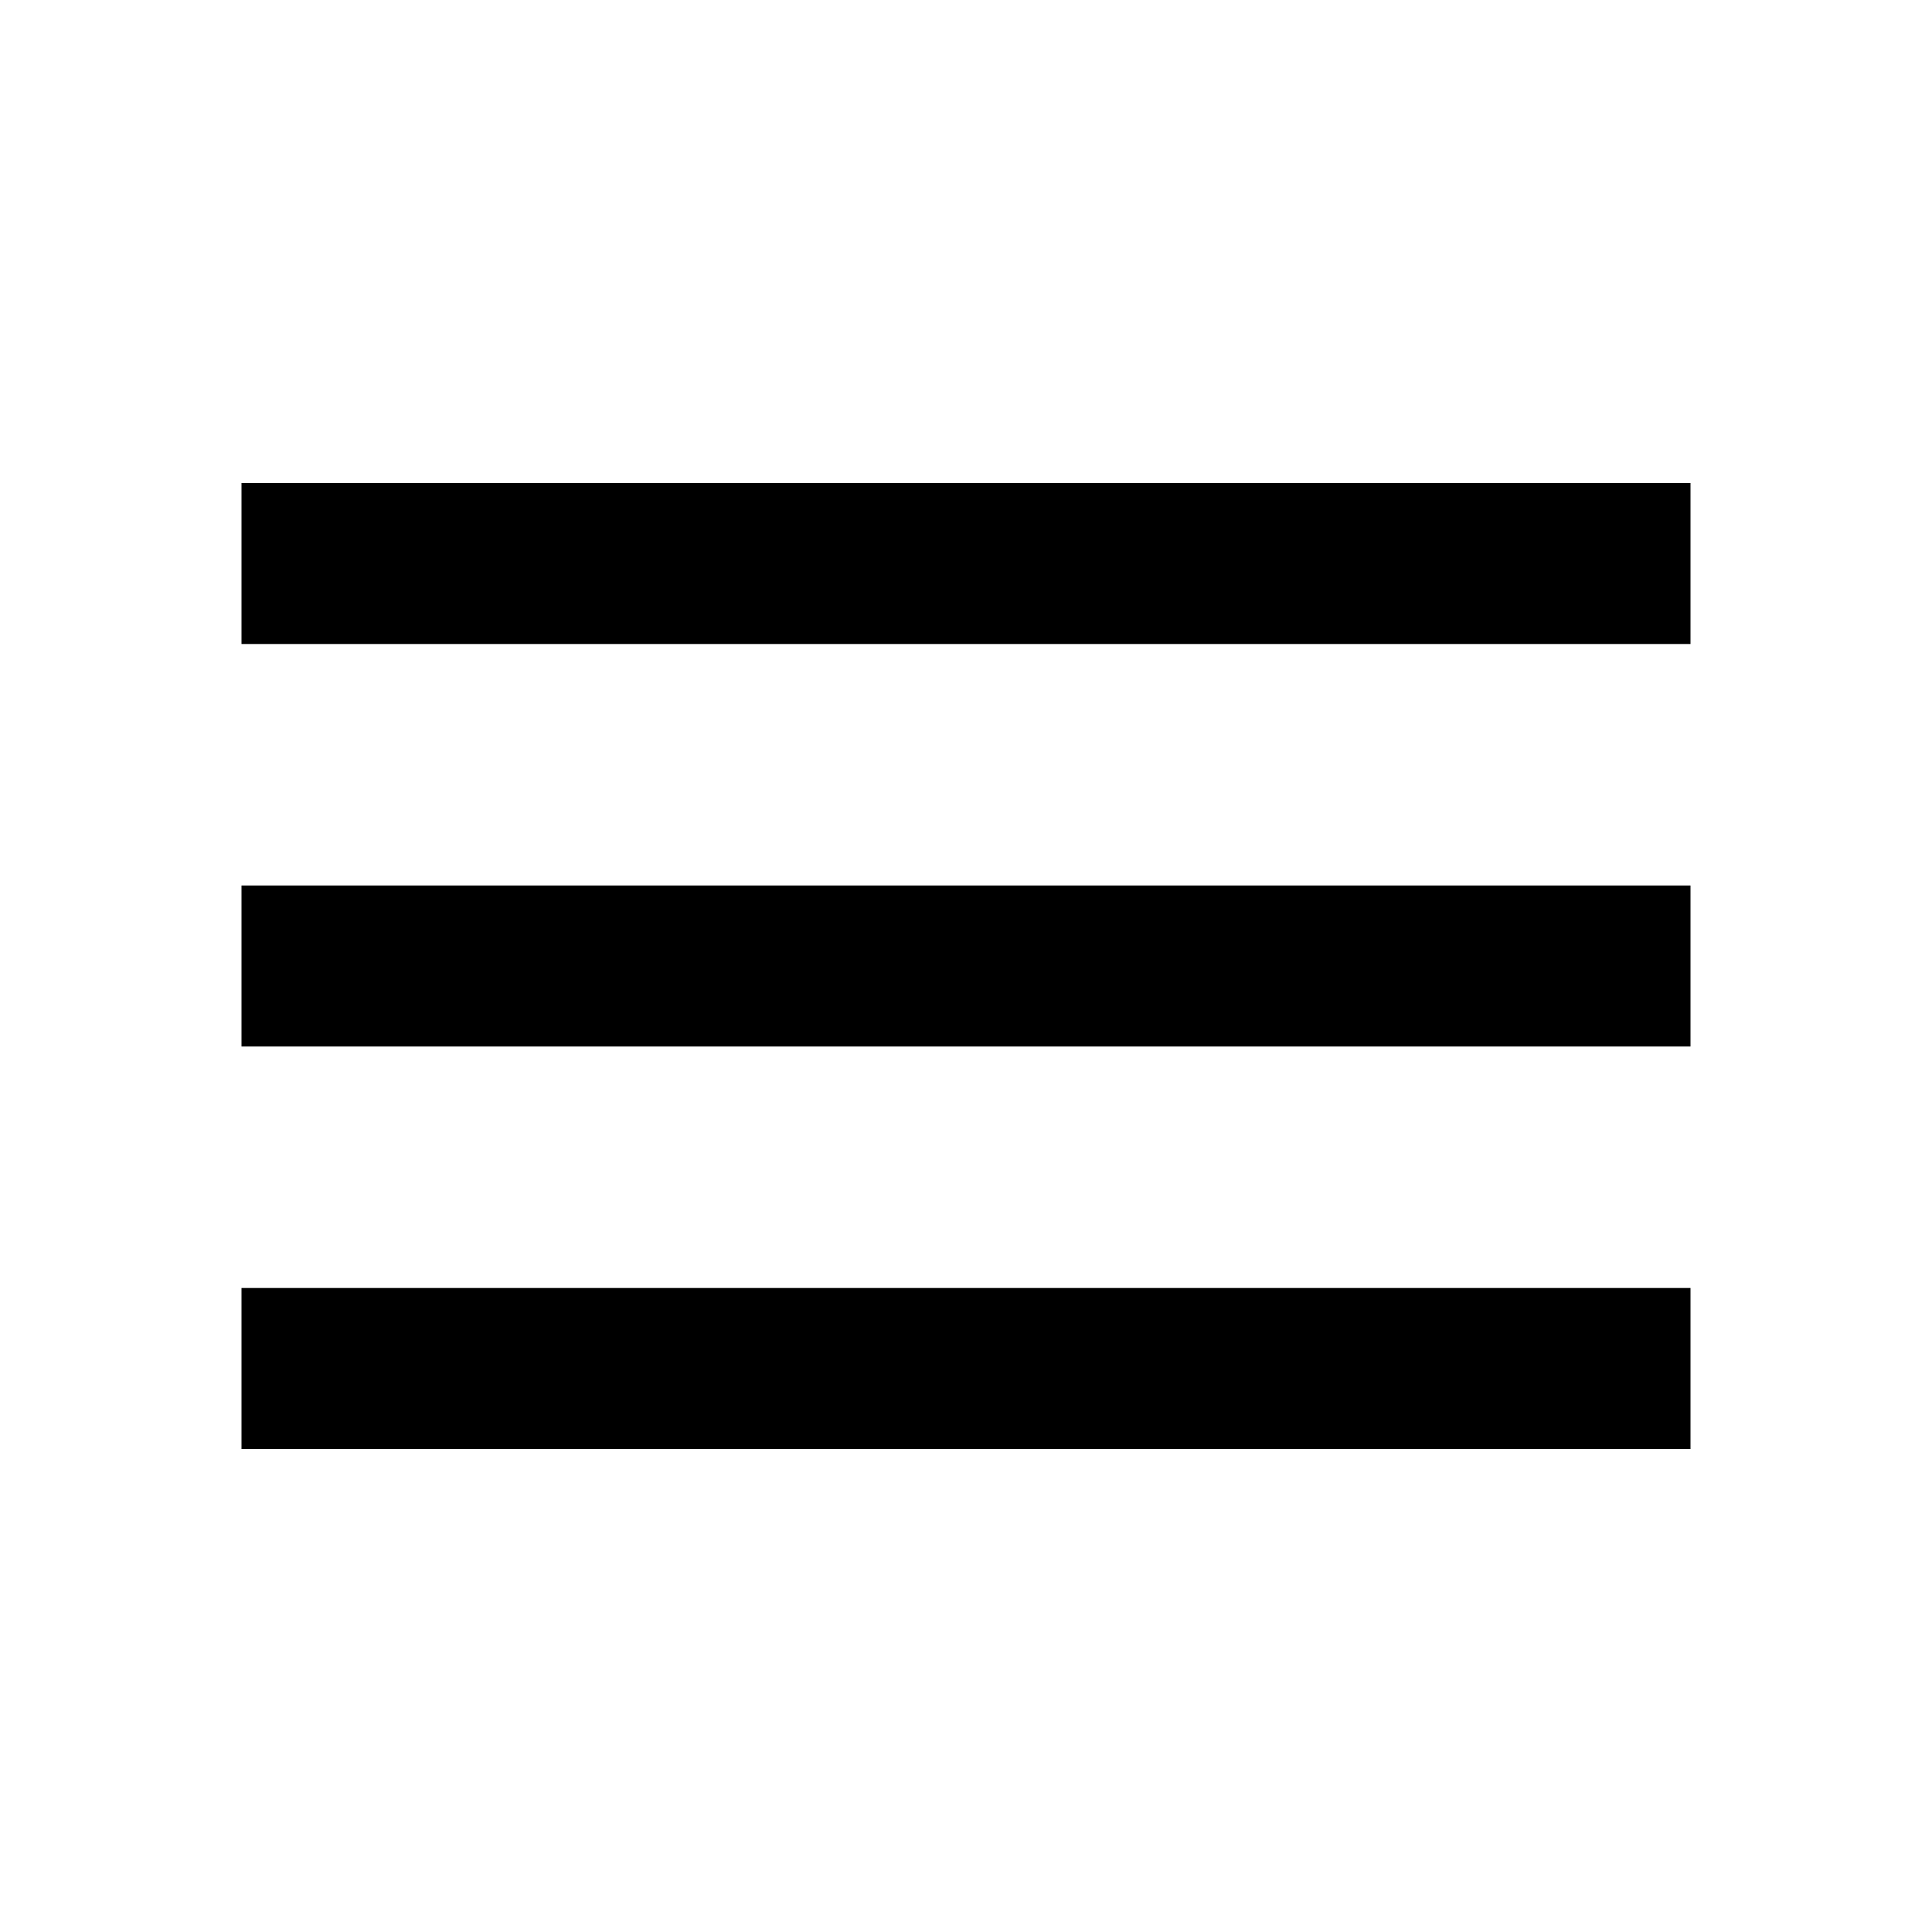
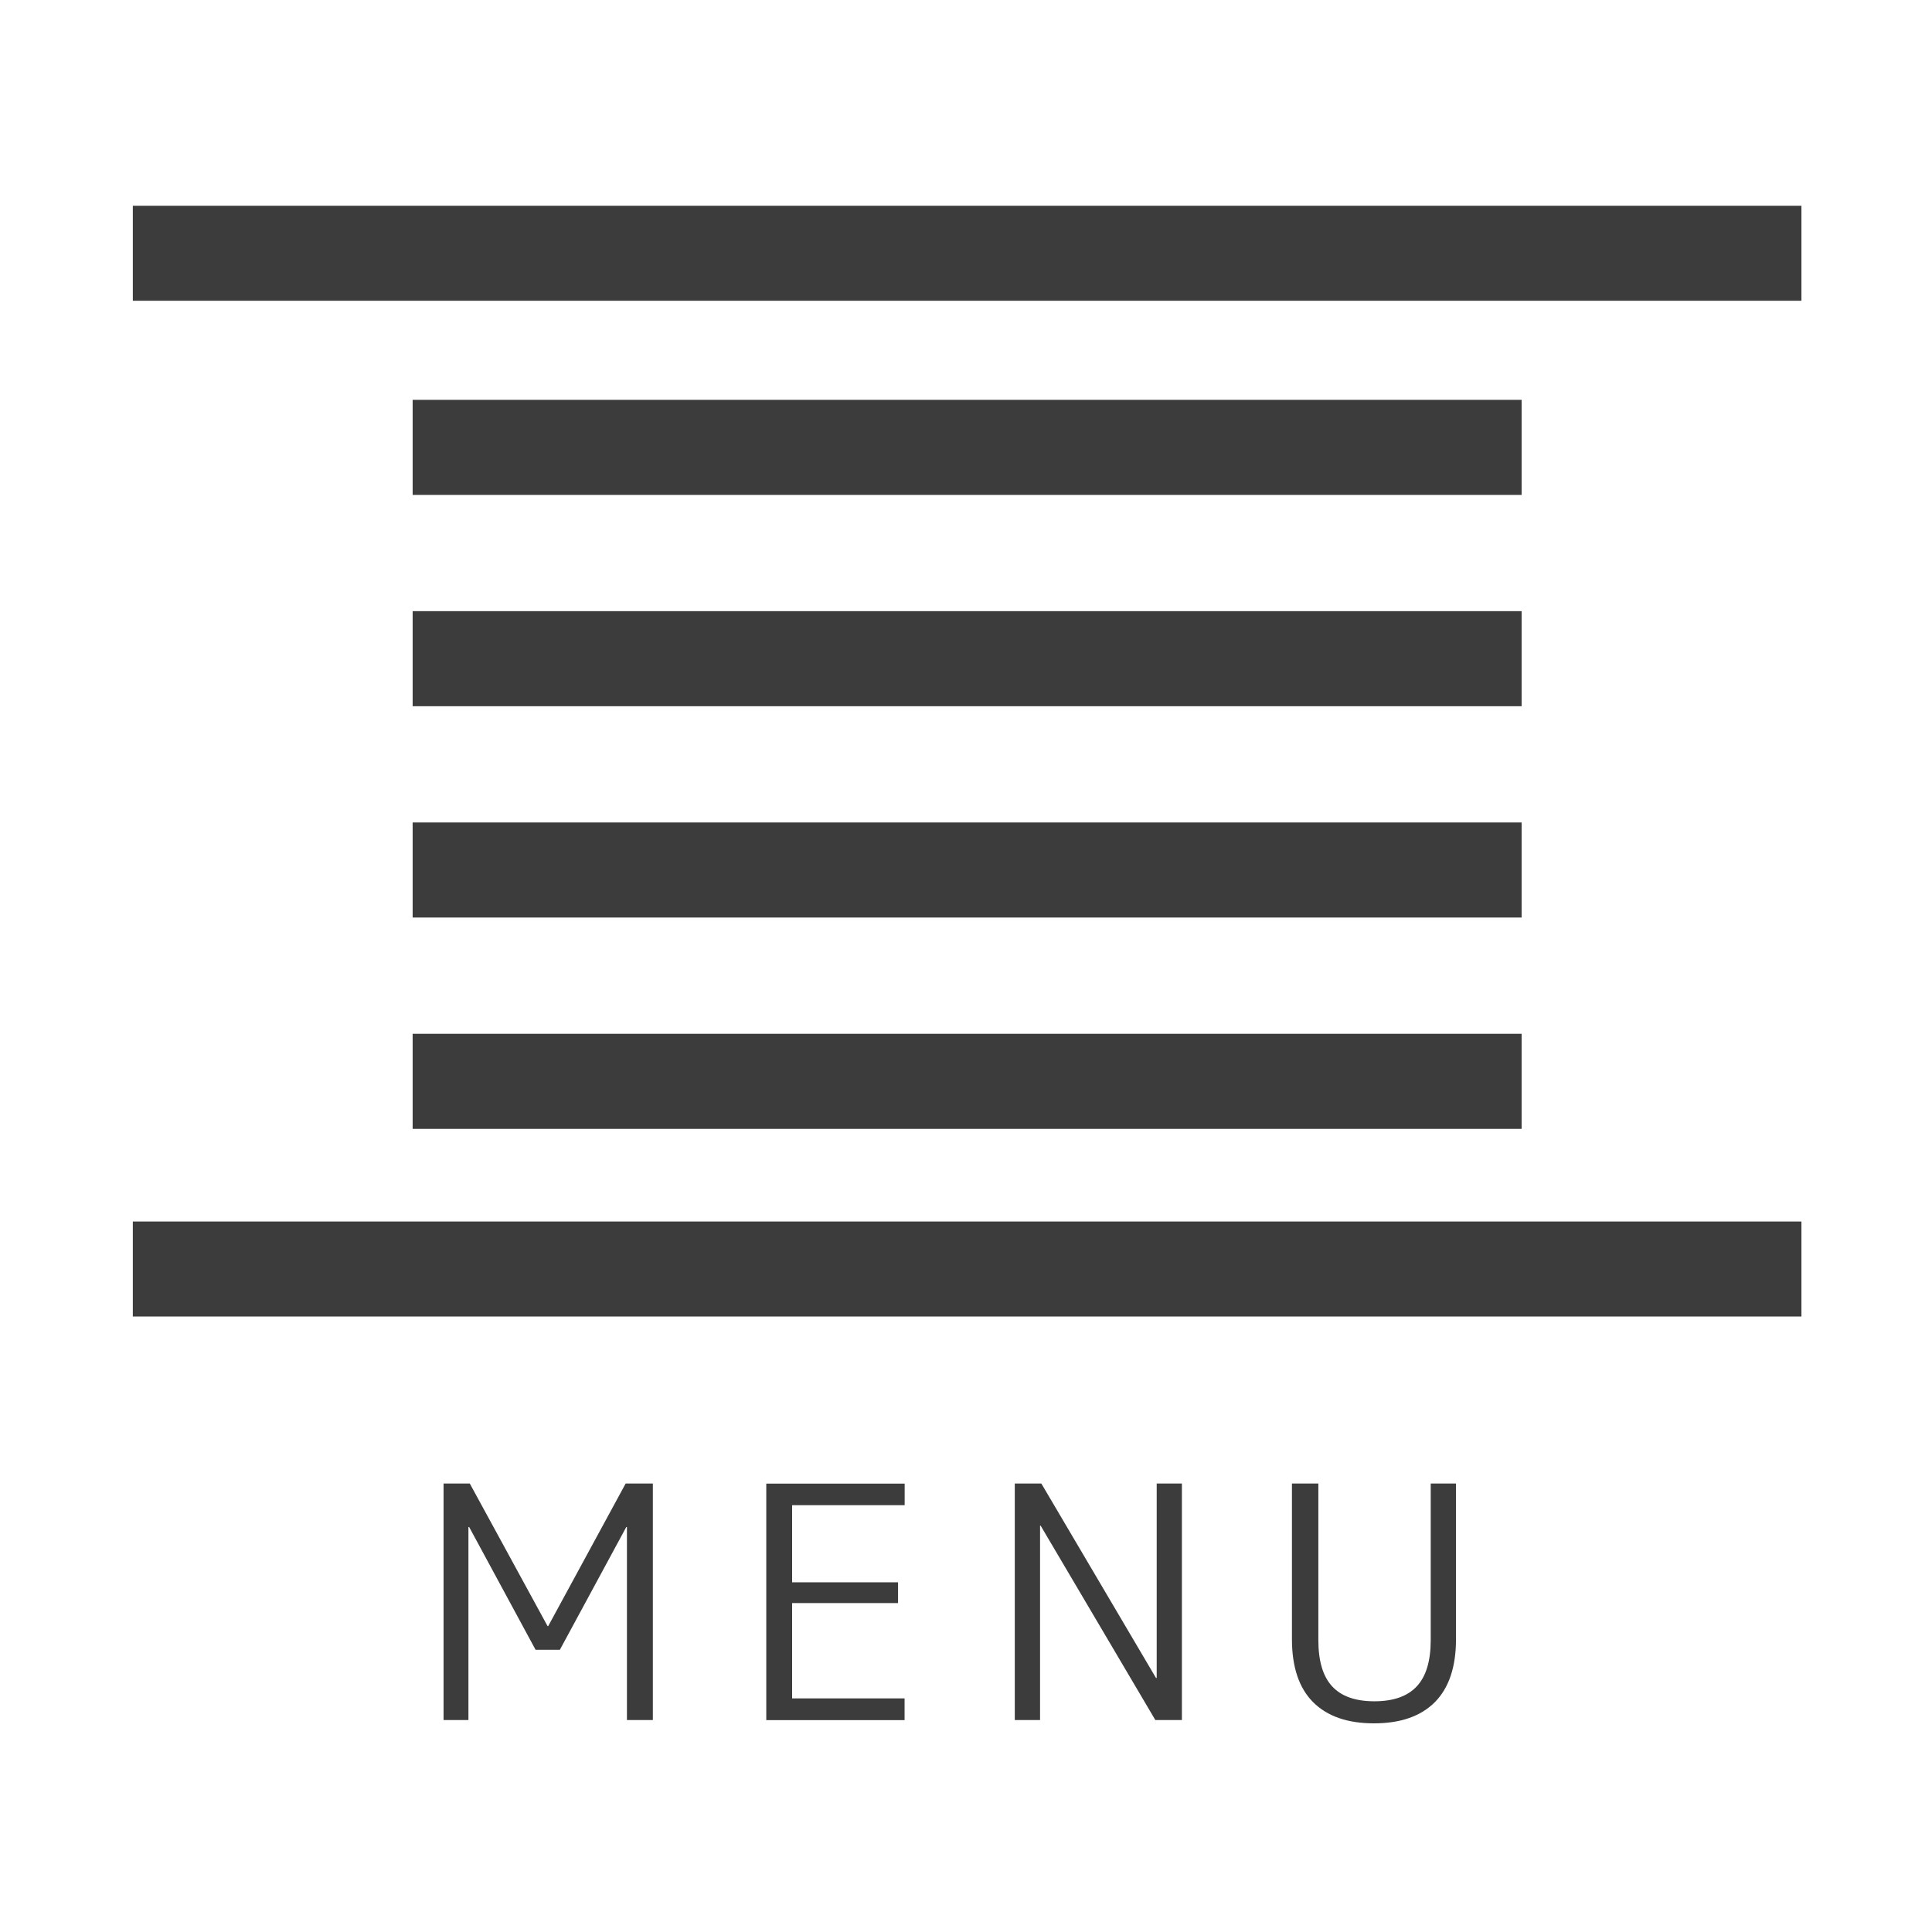
- <svg xmlns="http://www.w3.org/2000/svg" height="24px" viewBox="0 0 24 24" width="24px" fill="#000000">
-   <path d="M0 0h24v24H0V0z" fill="none" />
-   <path d="M3 18h18v-2H3v2zm0-5h18v-2H3v2zm0-7v2h18V6H3z" />
+ <svg xmlns="http://www.w3.org/2000/svg" version="1.1" id="レイヤー_1" x="0px" y="0px" width="24px" height="24px" viewBox="0 0 24 24" enable-background="new 0 0 24 24" xml:space="preserve">
+   <path fill="none" d="M0,0h24v24H0V0z" />
+   <g>
+     <rect x="1.65" y="2.556" fill="#3C3C3C" width="20.728" height="1.18" />
+     <rect x="5.126" y="4.967" fill="#3C3C3C" width="13.776" height="1.181" />
+     <rect x="5.126" y="7.592" fill="#3C3C3C" width="13.776" height="1.181" />
+     <rect x="5.126" y="10.217" fill="#3C3C3C" width="13.776" height="1.181" />
+     <rect x="5.126" y="12.842" fill="#3C3C3C" width="13.776" height="1.181" />
+     <rect x="1.65" y="15.174" fill="#3C3C3C" width="20.728" height="1.18" />
+   </g>
+   <g>
+     <path fill="#3C3C3C" d="M5.51,21.367v-2.938h0.326L6.802,20.2H6.81l0.962-1.771H8.11v2.938H7.788v-2.398H7.78l-0.825,1.525H6.653   l-0.825-1.525H5.819v2.398H5.51z" />
+     <path fill="#3C3C3C" d="M11.237,18.698H9.84v0.958h1.316v0.258H9.84v1.184h1.397v0.27H9.519v-2.938h1.719V18.698z" />
+     <path fill="#3C3C3C" d="M12.606,21.367v-2.938h0.33l1.424,2.415h0.009v-2.415h0.313v2.938h-0.33l-1.425-2.415H12.92v2.415H12.606z" />
+     <path fill="#3C3C3C" d="M16.377,18.429v1.944c0,0.261,0.057,0.452,0.171,0.575c0.114,0.124,0.289,0.186,0.525,0.186   s0.412-0.062,0.527-0.186c0.115-0.123,0.173-0.314,0.173-0.575v-1.944h0.314v1.933c0,0.346-0.088,0.606-0.262,0.782   c-0.175,0.176-0.427,0.264-0.757,0.264s-0.582-0.088-0.757-0.264s-0.262-0.437-0.262-0.782v-1.933H16.377z" />
+   </g>
</svg>
